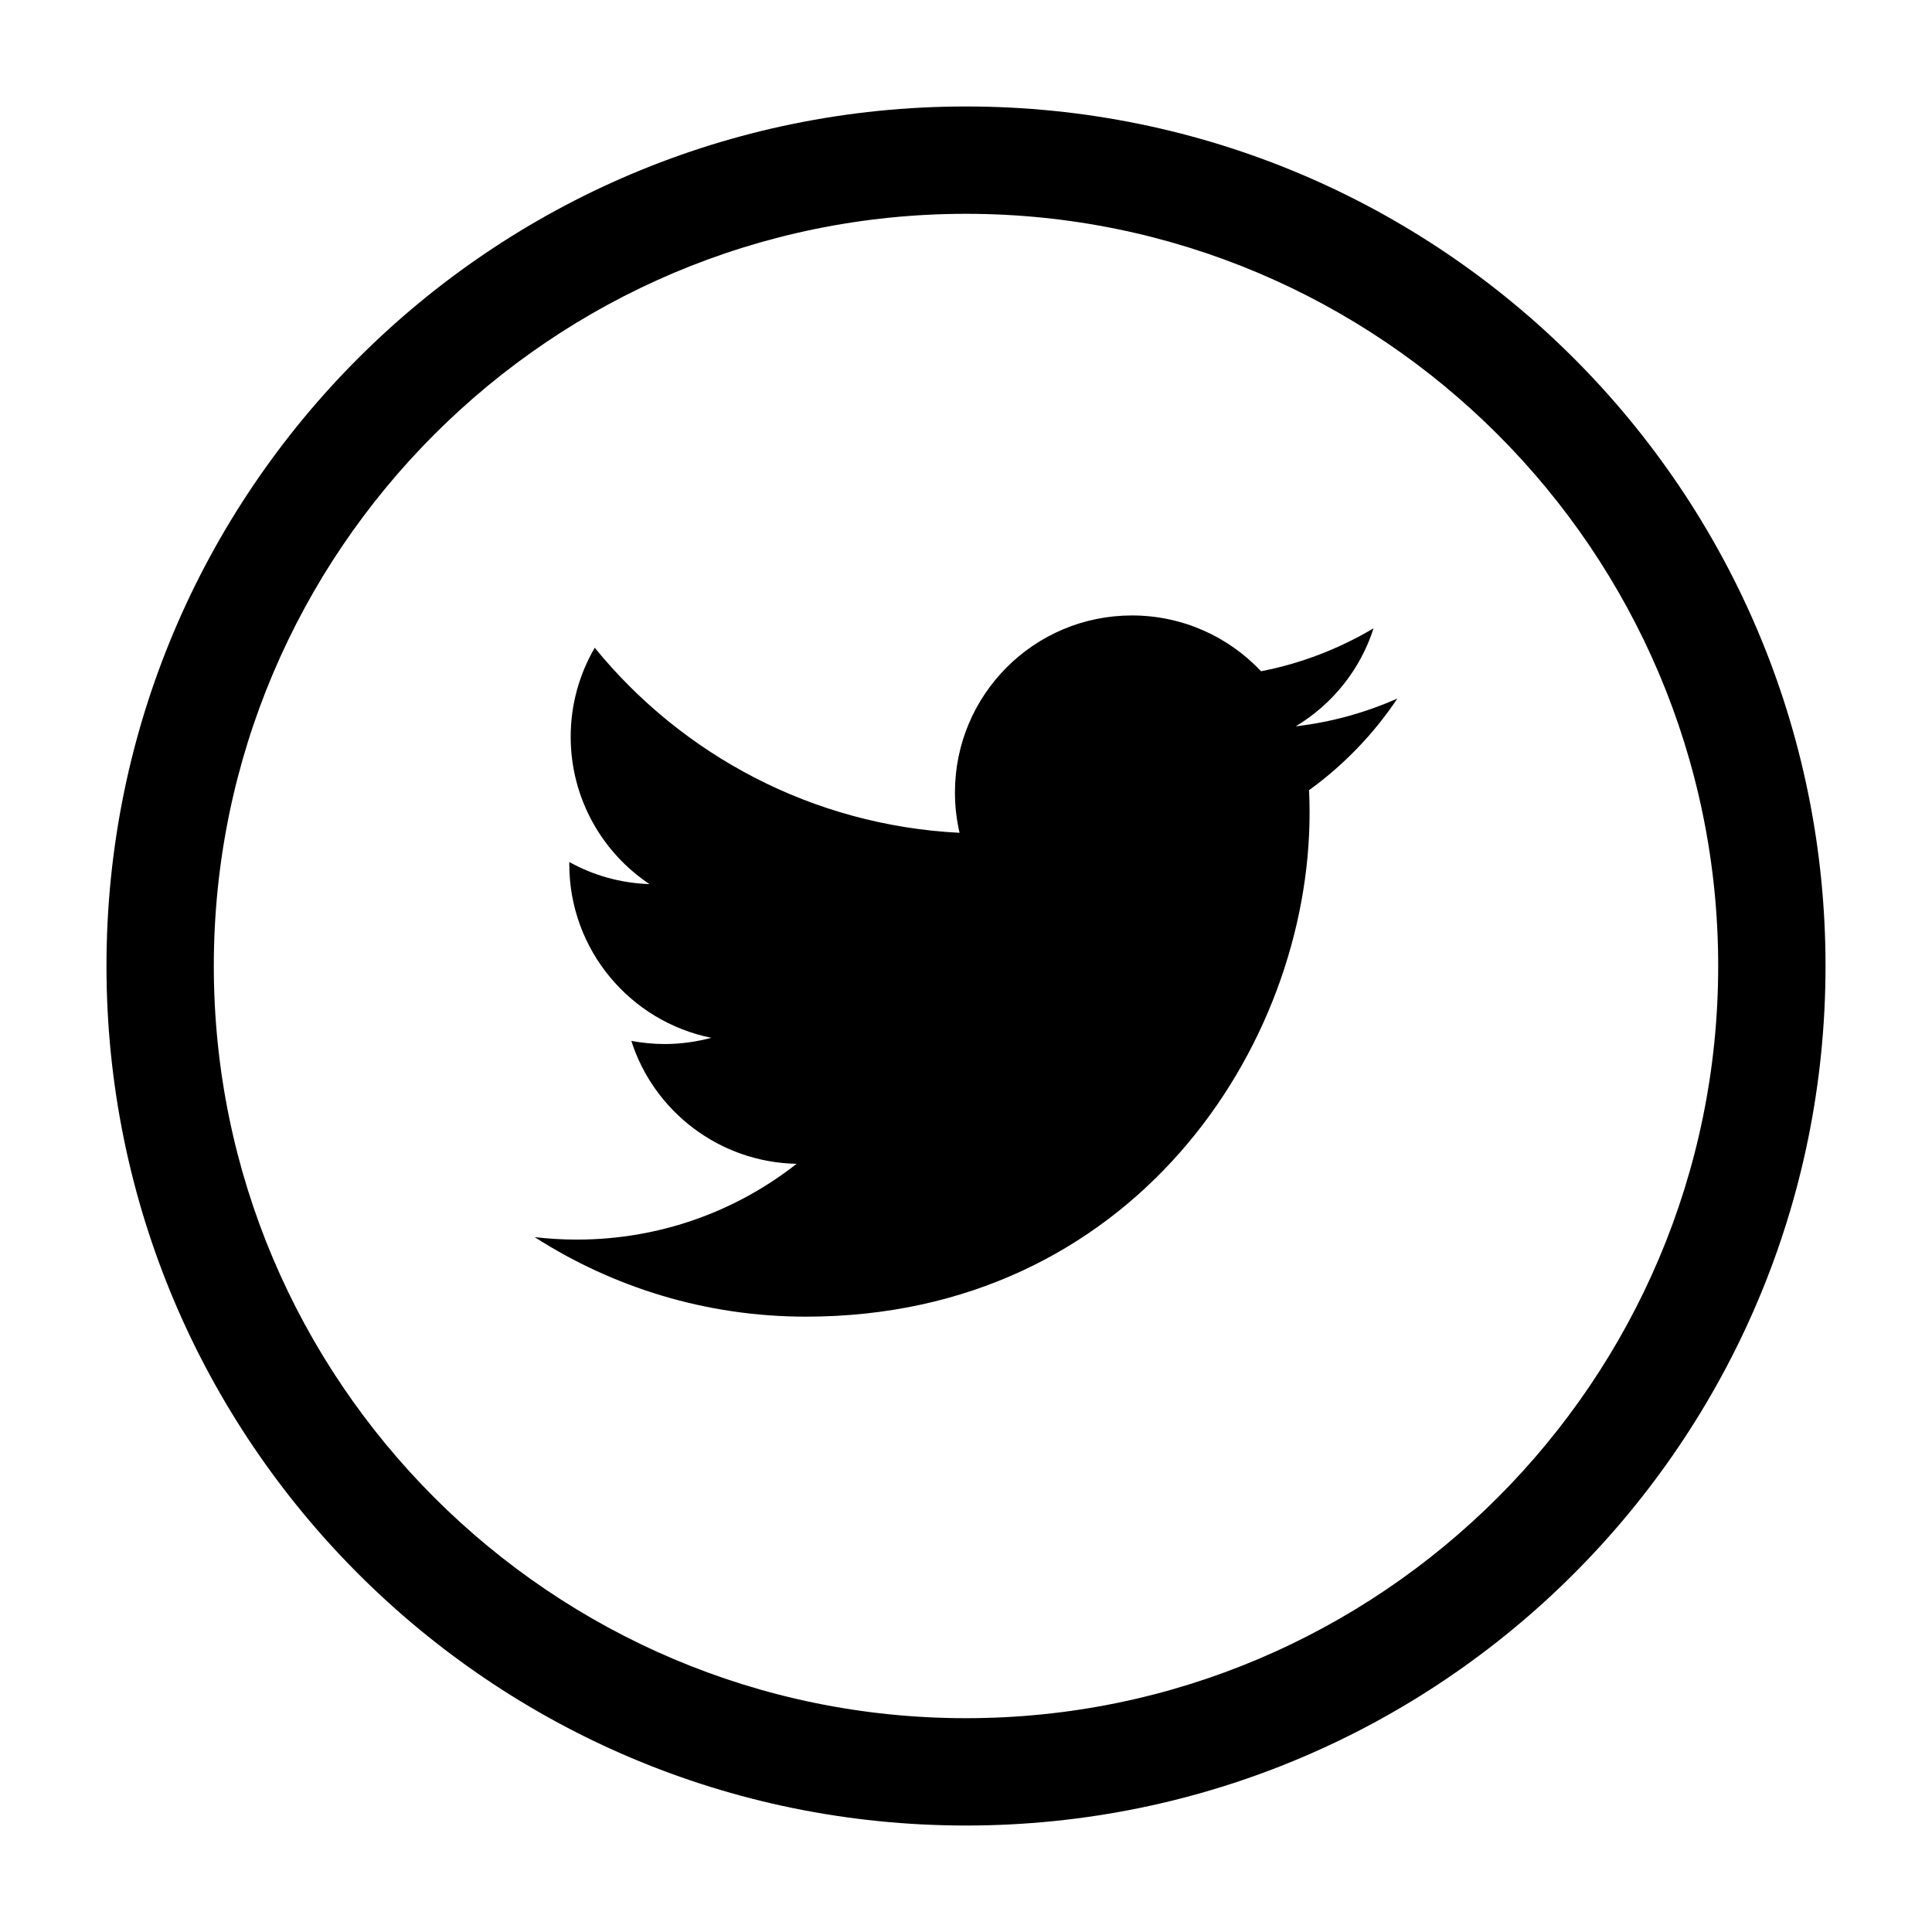
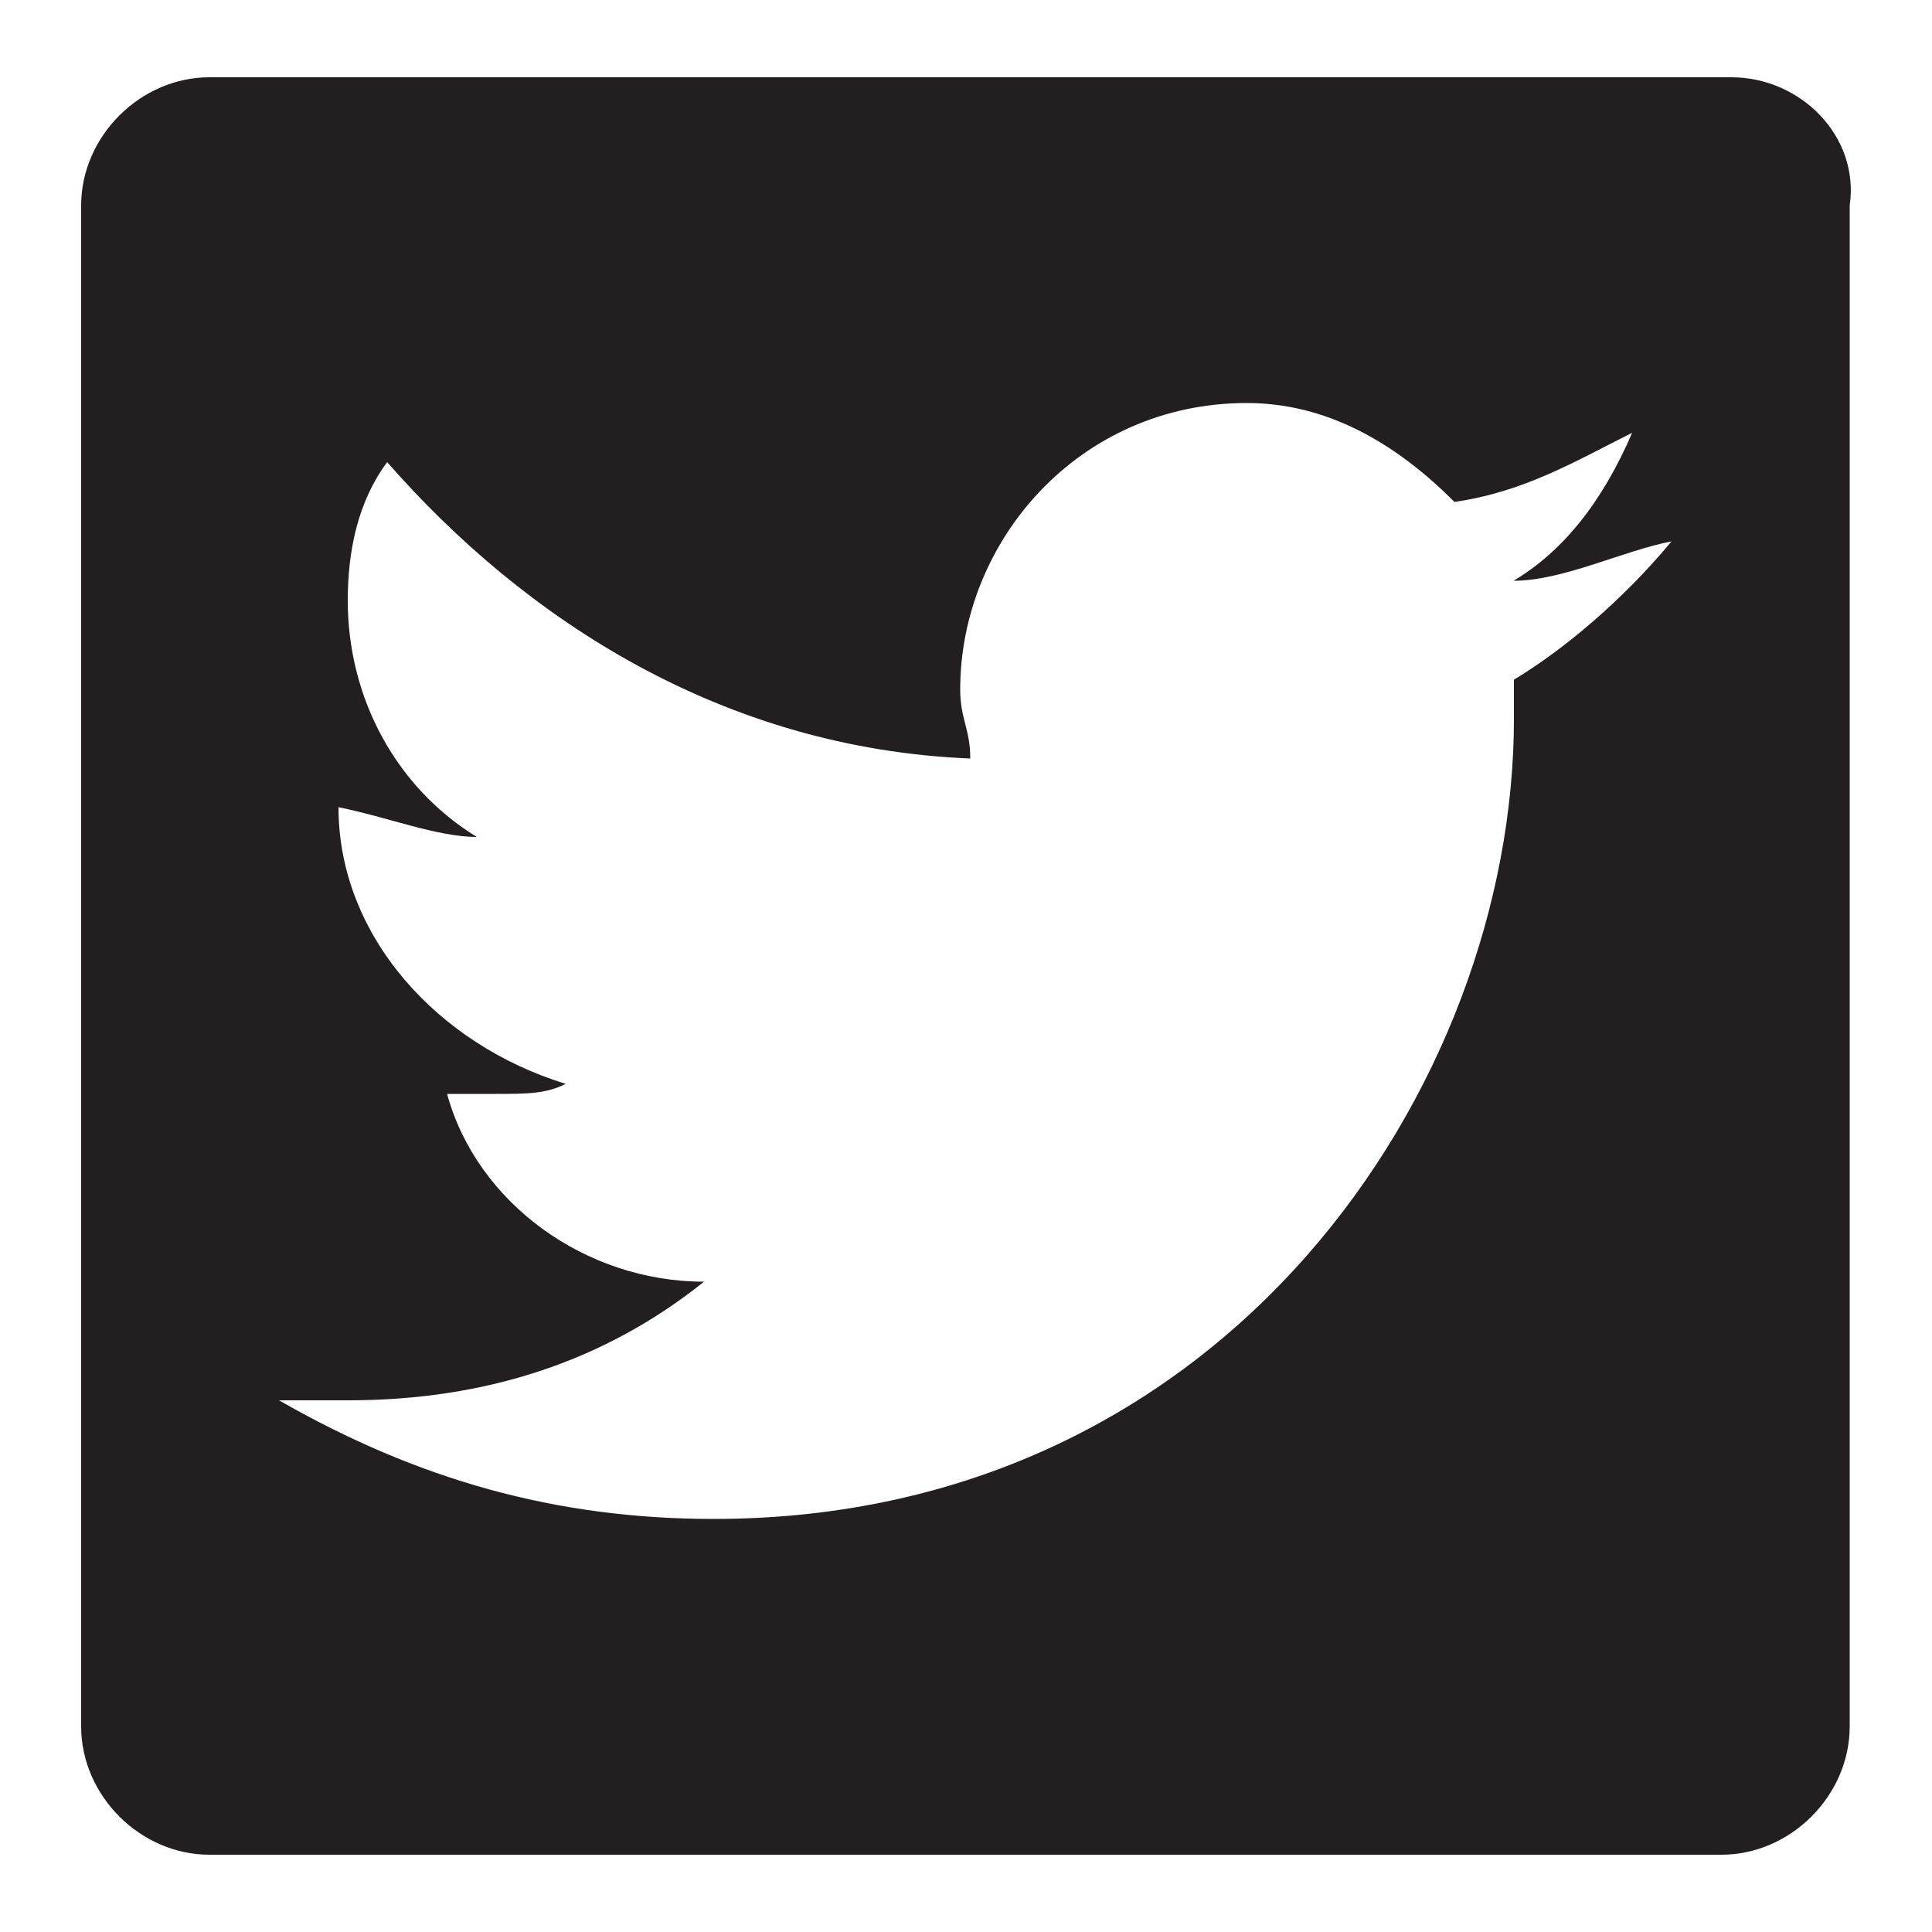
- <svg xmlns="http://www.w3.org/2000/svg" version="1.1" id="Layer_1" x="0px" y="0px" viewBox="0 0 18 18" enable-background="new 0 0 18 18" xml:space="preserve">
-   <g>
-     <g>
-       <path d="M9,0.992C4.577,0.992,0.992,4.577,0.992,9S4.577,17.008,9,17.008    S17.008,13.423,17.008,9S13.423,0.992,9,0.992z M9,16.008    c-3.864,0-7.008-3.144-7.008-7.008S5.136,1.992,9,1.992S16.008,5.136,16.008,9    S12.864,16.008,9,16.008z" />
-     </g>
-     <g>
-       <path d="M12.797,5.854c-0.319,0.189-0.672,0.327-1.048,0.4    c-0.301-0.32-0.729-0.52-1.203-0.52c-0.911,0-1.649,0.738-1.649,1.649    c0,0.13,0.015,0.255,0.043,0.376C7.569,7.69,6.354,7.033,5.541,6.035    C5.399,6.279,5.317,6.562,5.317,6.864c0,0.572,0.291,1.077,0.734,1.373    C5.781,8.228,5.526,8.155,5.304,8.031c0,0.007,0,0.014,0,0.021    c0,0.799,0.569,1.465,1.323,1.617C6.489,9.706,6.343,9.727,6.192,9.727    c-0.106,0-0.209-0.011-0.31-0.029c0.209,0.655,0.819,1.131,1.54,1.145    c-0.564,0.443-1.275,0.706-2.048,0.706c-0.133,0-0.264-0.008-0.393-0.023    c0.73,0.468,1.596,0.741,2.528,0.741c3.034,0,4.692-2.513,4.692-4.692    c0-0.072-0.001-0.142-0.005-0.213c0.322-0.233,0.602-0.523,0.823-0.854    c-0.295,0.131-0.613,0.22-0.947,0.259C12.413,6.562,12.674,6.239,12.797,5.854z    " />
-     </g>
-   </g>
+ <svg xmlns="http://www.w3.org/2000/svg" version="1.1" id="Layer_1" x="0px" y="0px" width="500px" height="500px" viewBox="0 0 500 500" enable-background="new 0 0 500 500" xml:space="preserve">
+   <path fill="#231F20" d="M448.1,20H54.2C36.3,20,21,35.3,21,53.2v393.6c0,17.9,15.3,33.2,33.2,33.2h391.3c17.9,0,33.2-15.3,33.2-33.2  V53.2C481.3,35.3,466,20,448.1,20z M391.8,175.9c0,2.6,0,7.7,0,10.2c0,94.6-74.2,207-207.1,207c-40.9,0-76.7-10.2-112.5-30.7  c7.7,0,10.2,0,17.9,0c35.8,0,66.5-10.2,92.1-30.7c-30.7,0-58.8-20.4-66.5-48.6c2.6,0,10.2,0,12.8,0c7.7,0,12.8,0,17.9-2.6  c-33.2-10.2-58.8-38.3-58.8-71.6c12.8,2.6,25.6,7.7,35.8,7.7C102.8,204,90,181,90,155.4c0-12.8,2.6-25.6,10.2-35.8  c35.8,40.9,87,74.1,150.9,76.7c0-7.7-2.6-10.2-2.6-17.9c0-38.3,30.7-74.1,74.2-74.1c20.5,0,38.4,10.2,53.7,25.6  c17.9-2.6,30.7-10.2,46-17.9c-7.7,17.9-17.9,30.7-30.7,38.3c12.8,0,28.1-7.7,40.9-10.2C419.9,155.4,404.6,168.2,391.8,175.9z" />
</svg>
